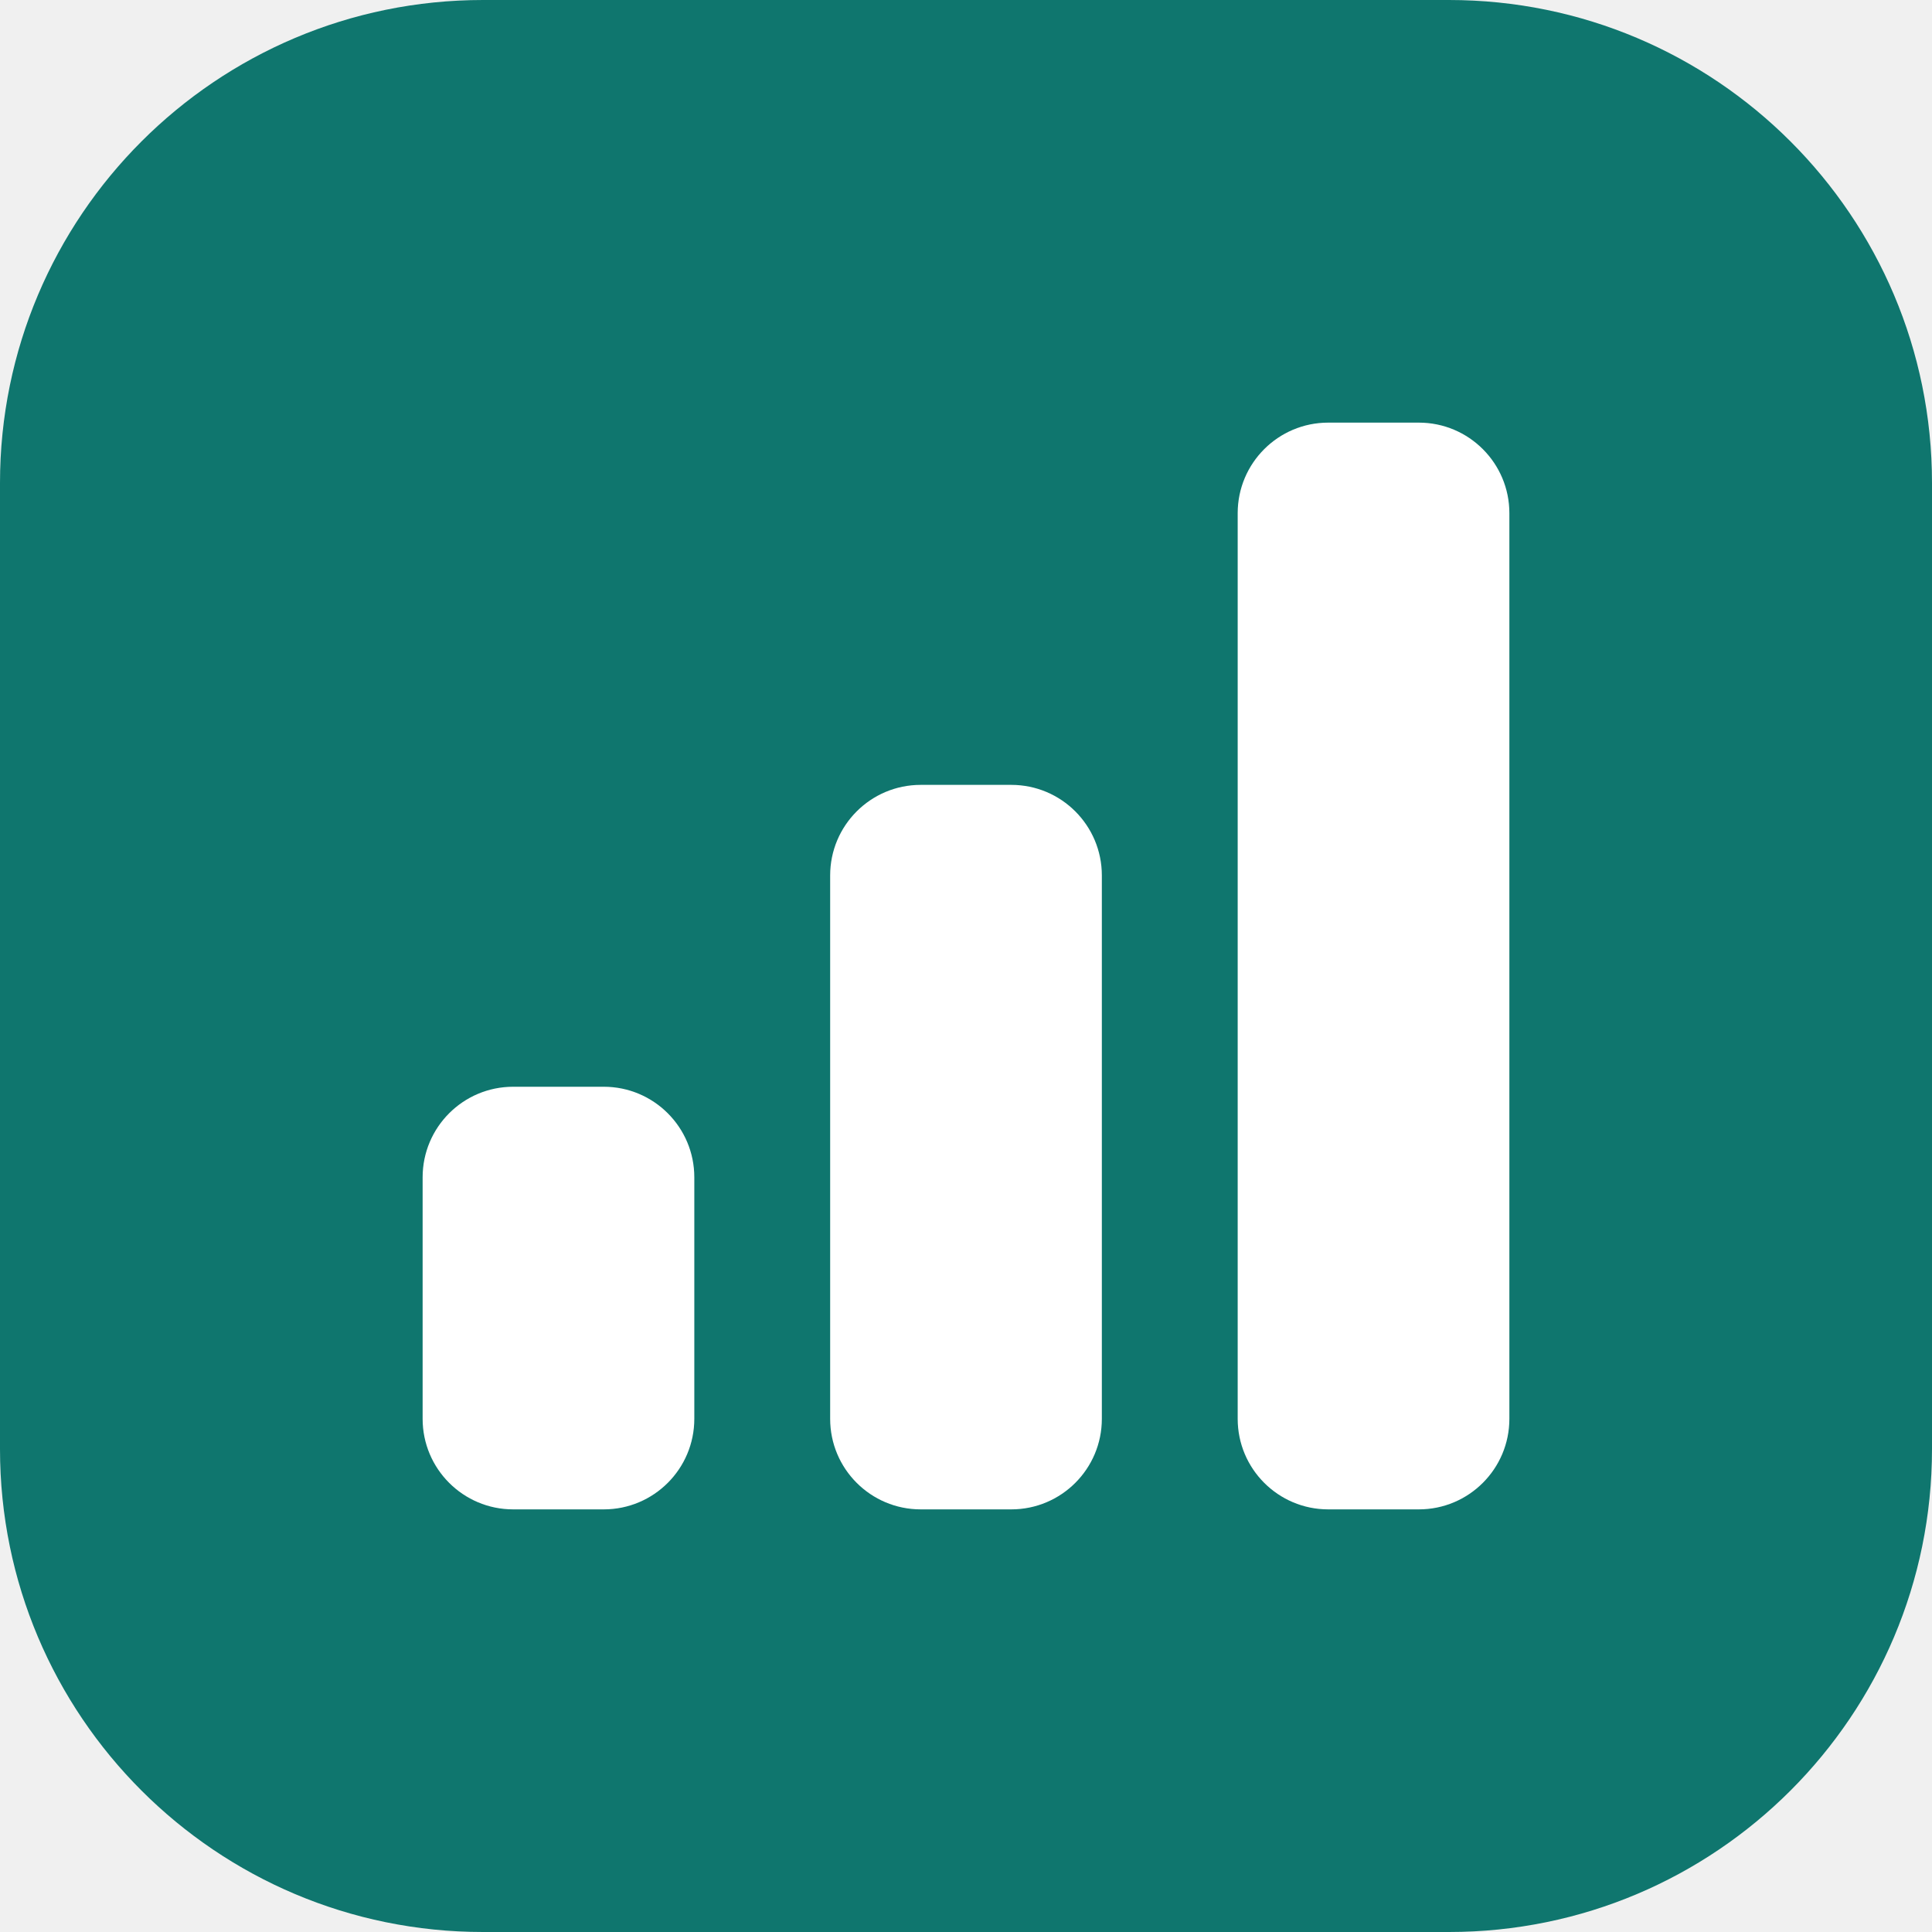
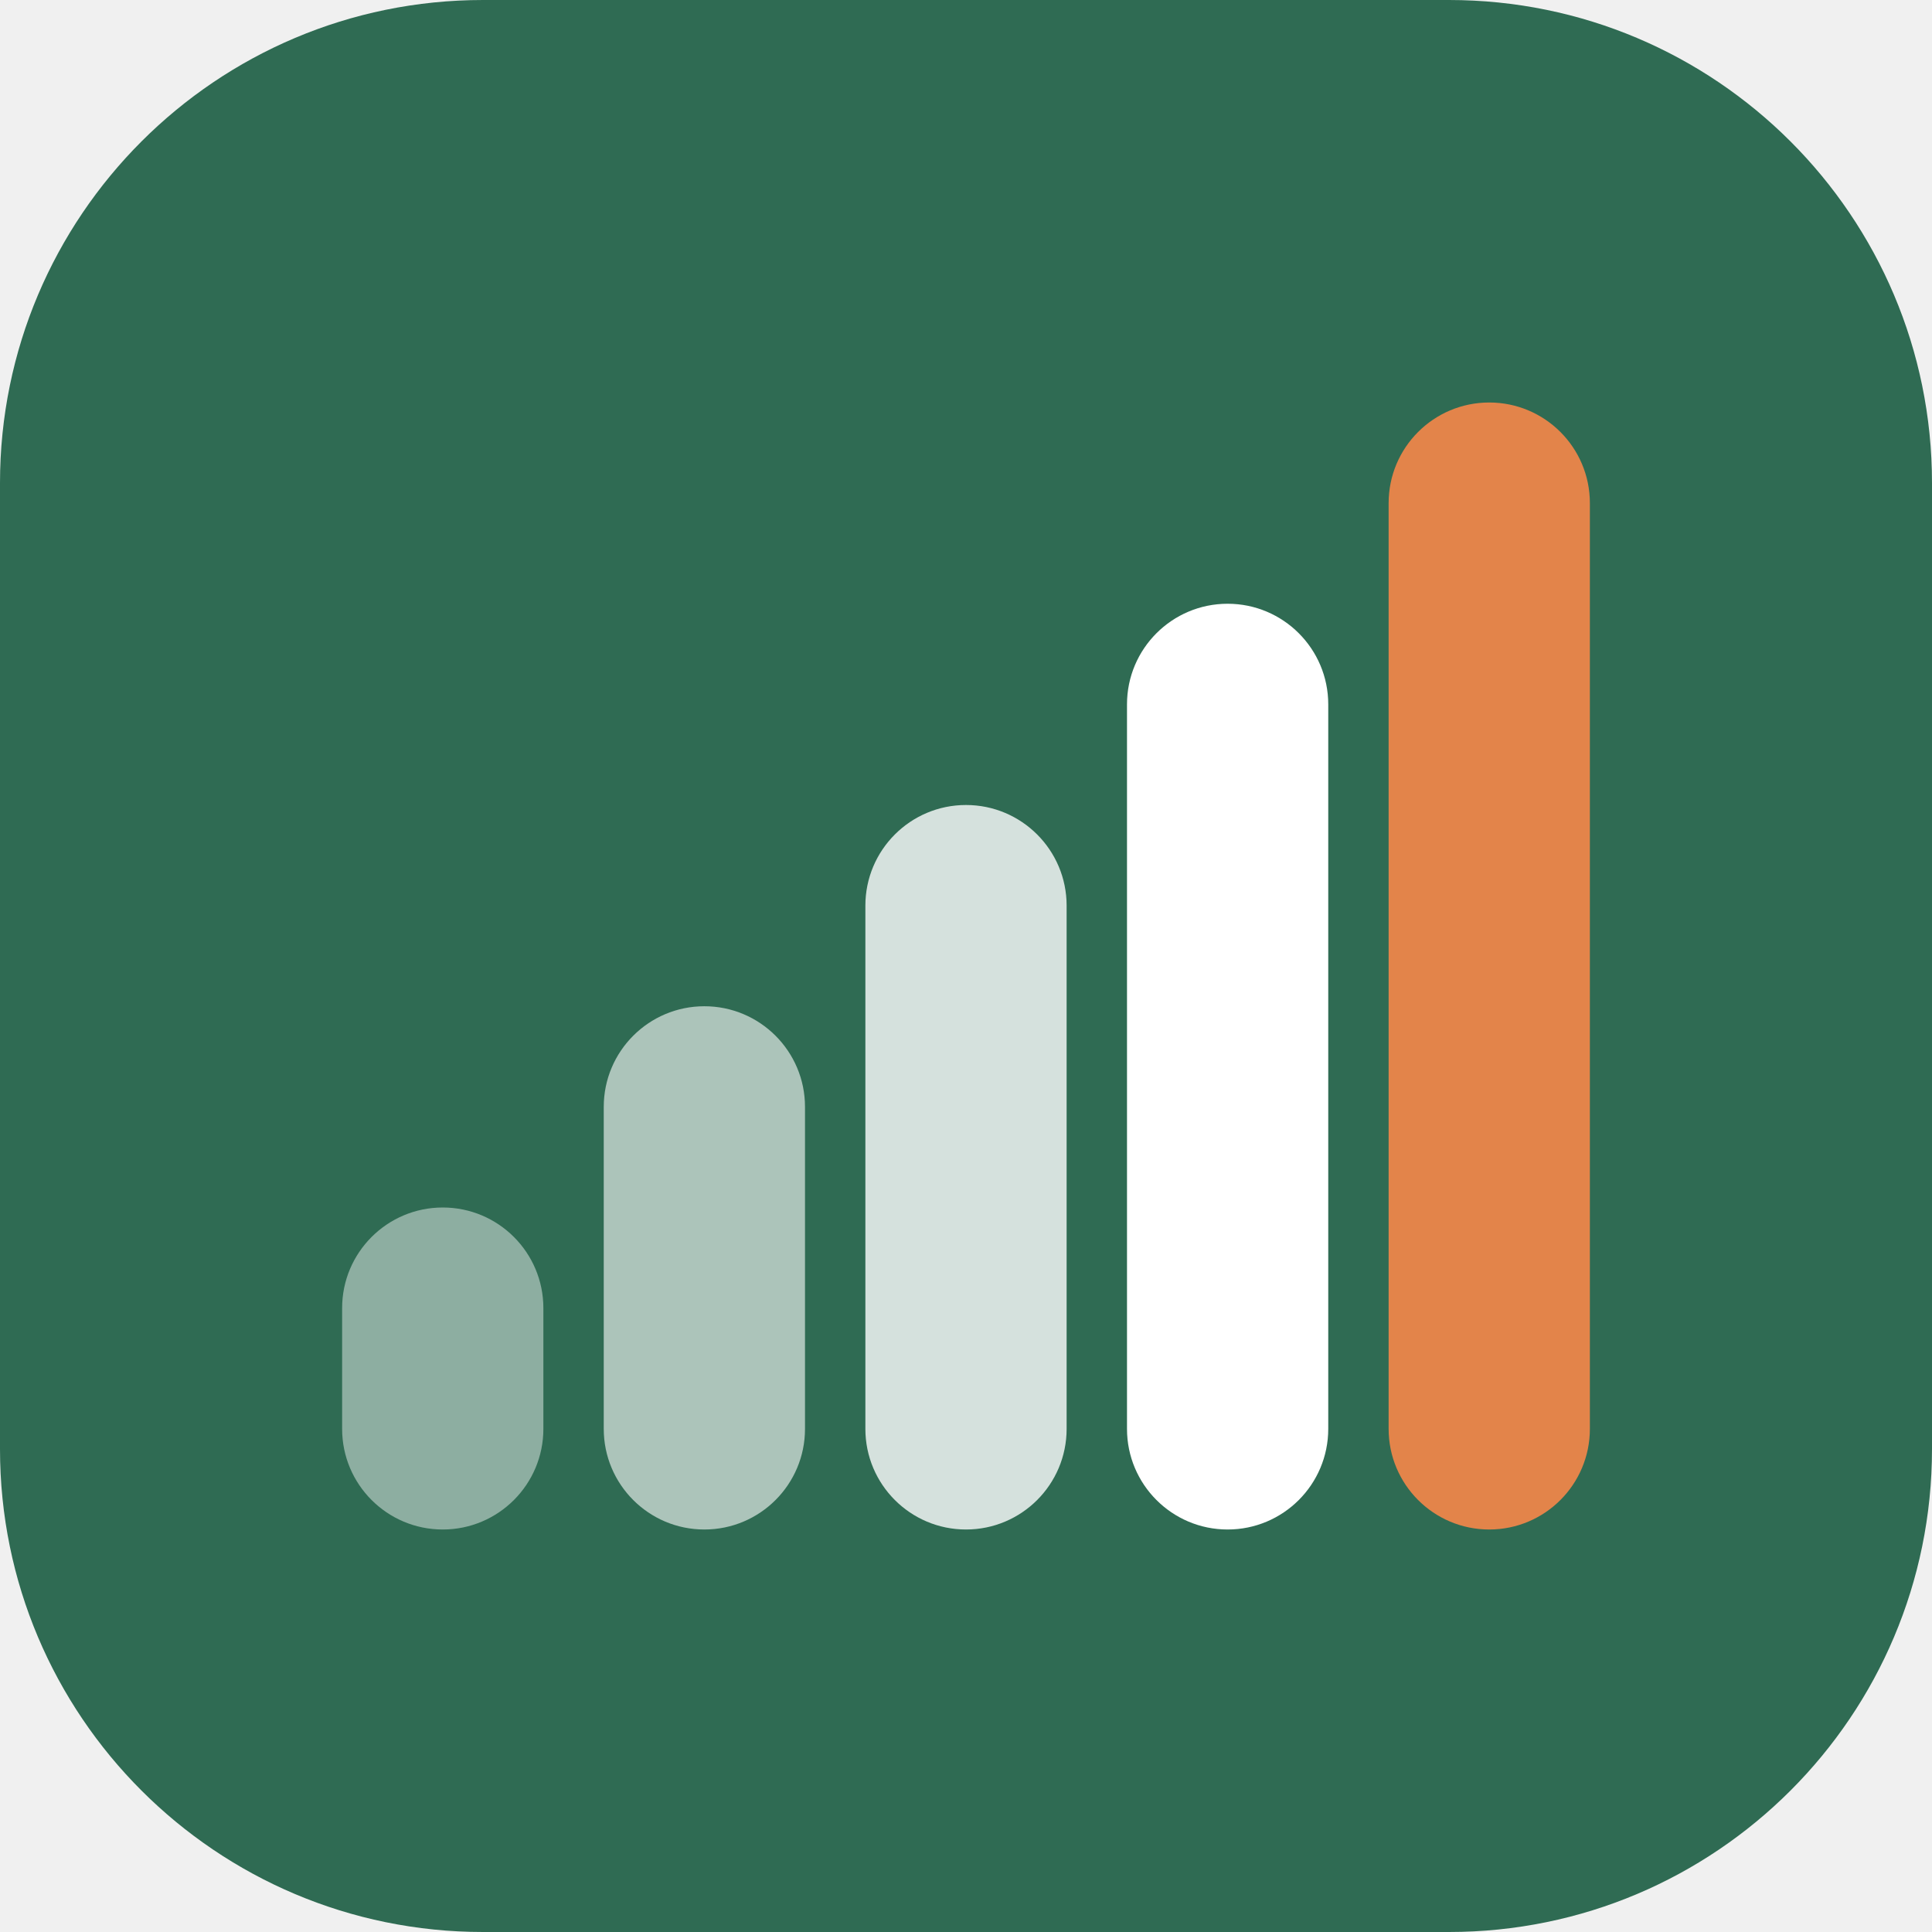
- <svg xmlns="http://www.w3.org/2000/svg" viewBox="0 0 64 64">
-   <rect width="64" height="64" rx="16" fill="#0f766e" />
-   <rect x="14" y="36" width="9" height="14" rx="3" fill="#fff" />
-   <rect x="27.5" y="26" width="9" height="24" rx="3" fill="#fff" />
-   <rect x="41" y="14" width="9" height="36" rx="3" fill="#fff" />
+ <svg xmlns="http://www.w3.org/2000/svg" viewBox="0 0 48 48">
+   <rect width="48" height="48" rx="12" fill="#2f6b53" />
+   <rect x="8.5" y="30" width="5" height="8" rx="2.5" fill="#ffffff" fill-opacity="0.45" />
+   <rect x="15" y="25" width="5" height="13" rx="2.5" fill="#ffffff" fill-opacity="0.6" />
+   <rect x="21.5" y="20" width="5" height="18" rx="2.5" fill="#ffffff" fill-opacity="0.8" />
+   <rect x="28" y="15" width="5" height="23" rx="2.5" fill="#ffffff" />
+   <rect x="34.5" y="10" width="5" height="28" rx="2.5" fill="#e3844a" />
</svg>
